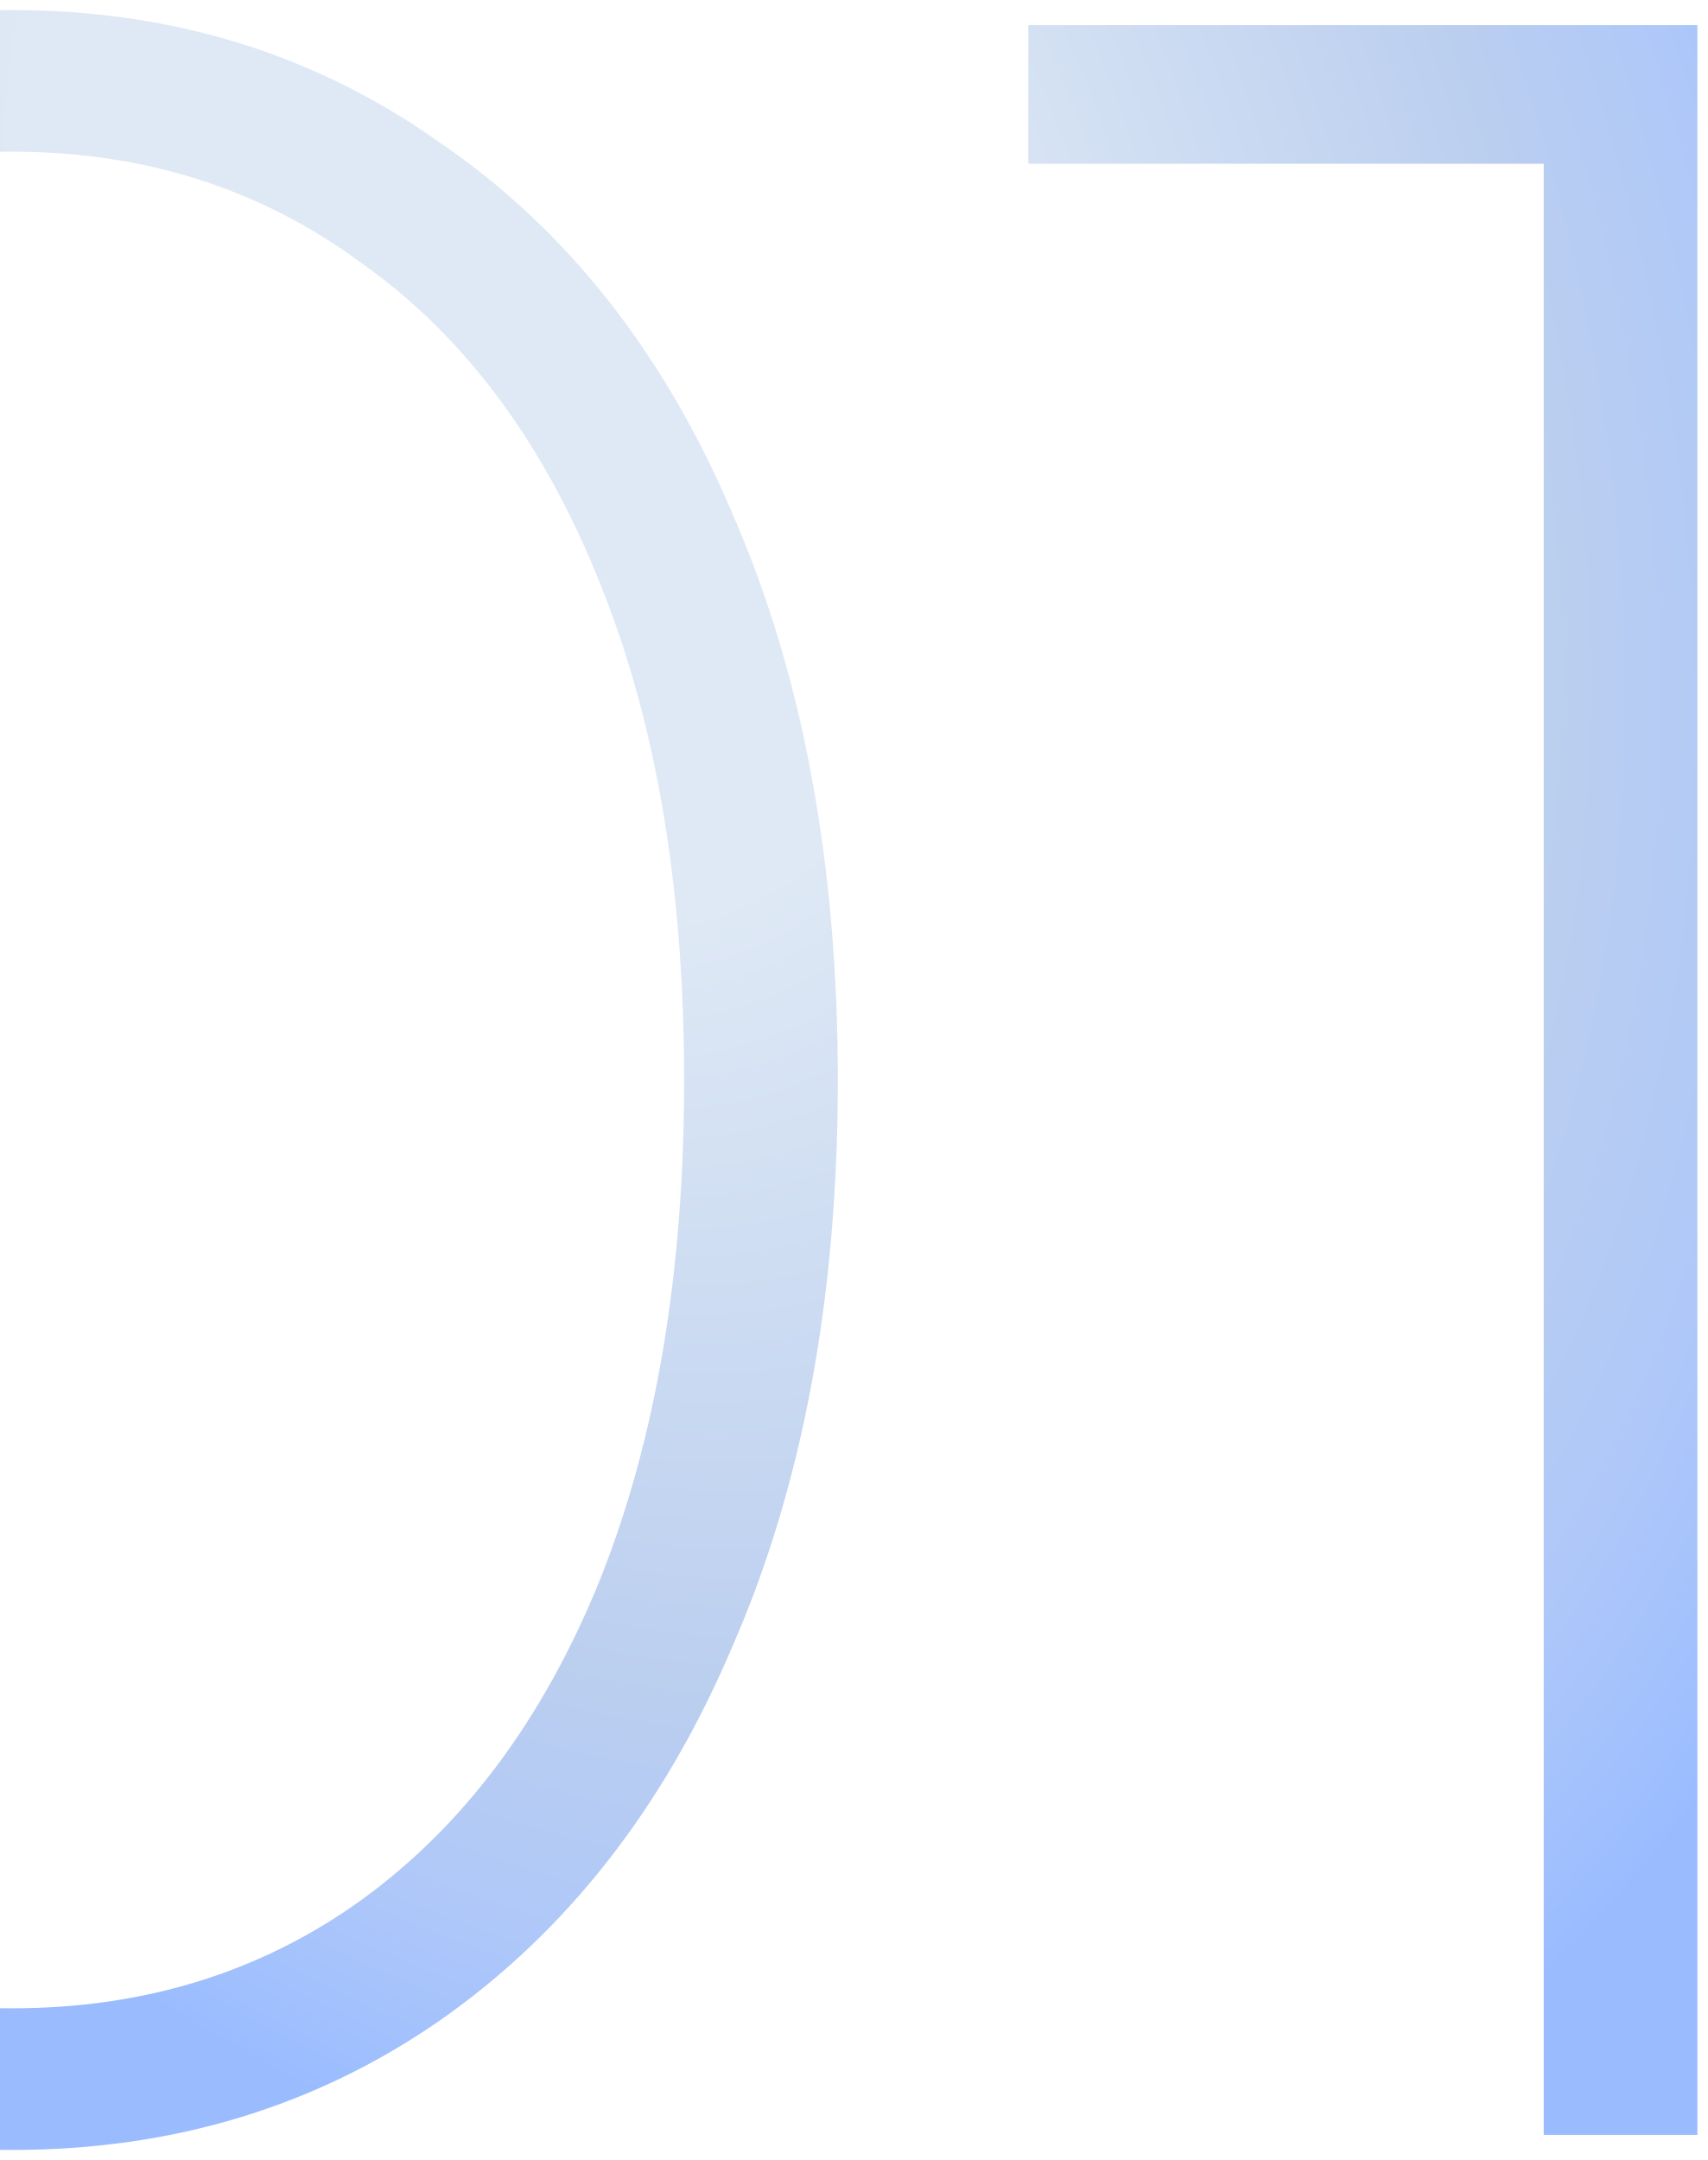
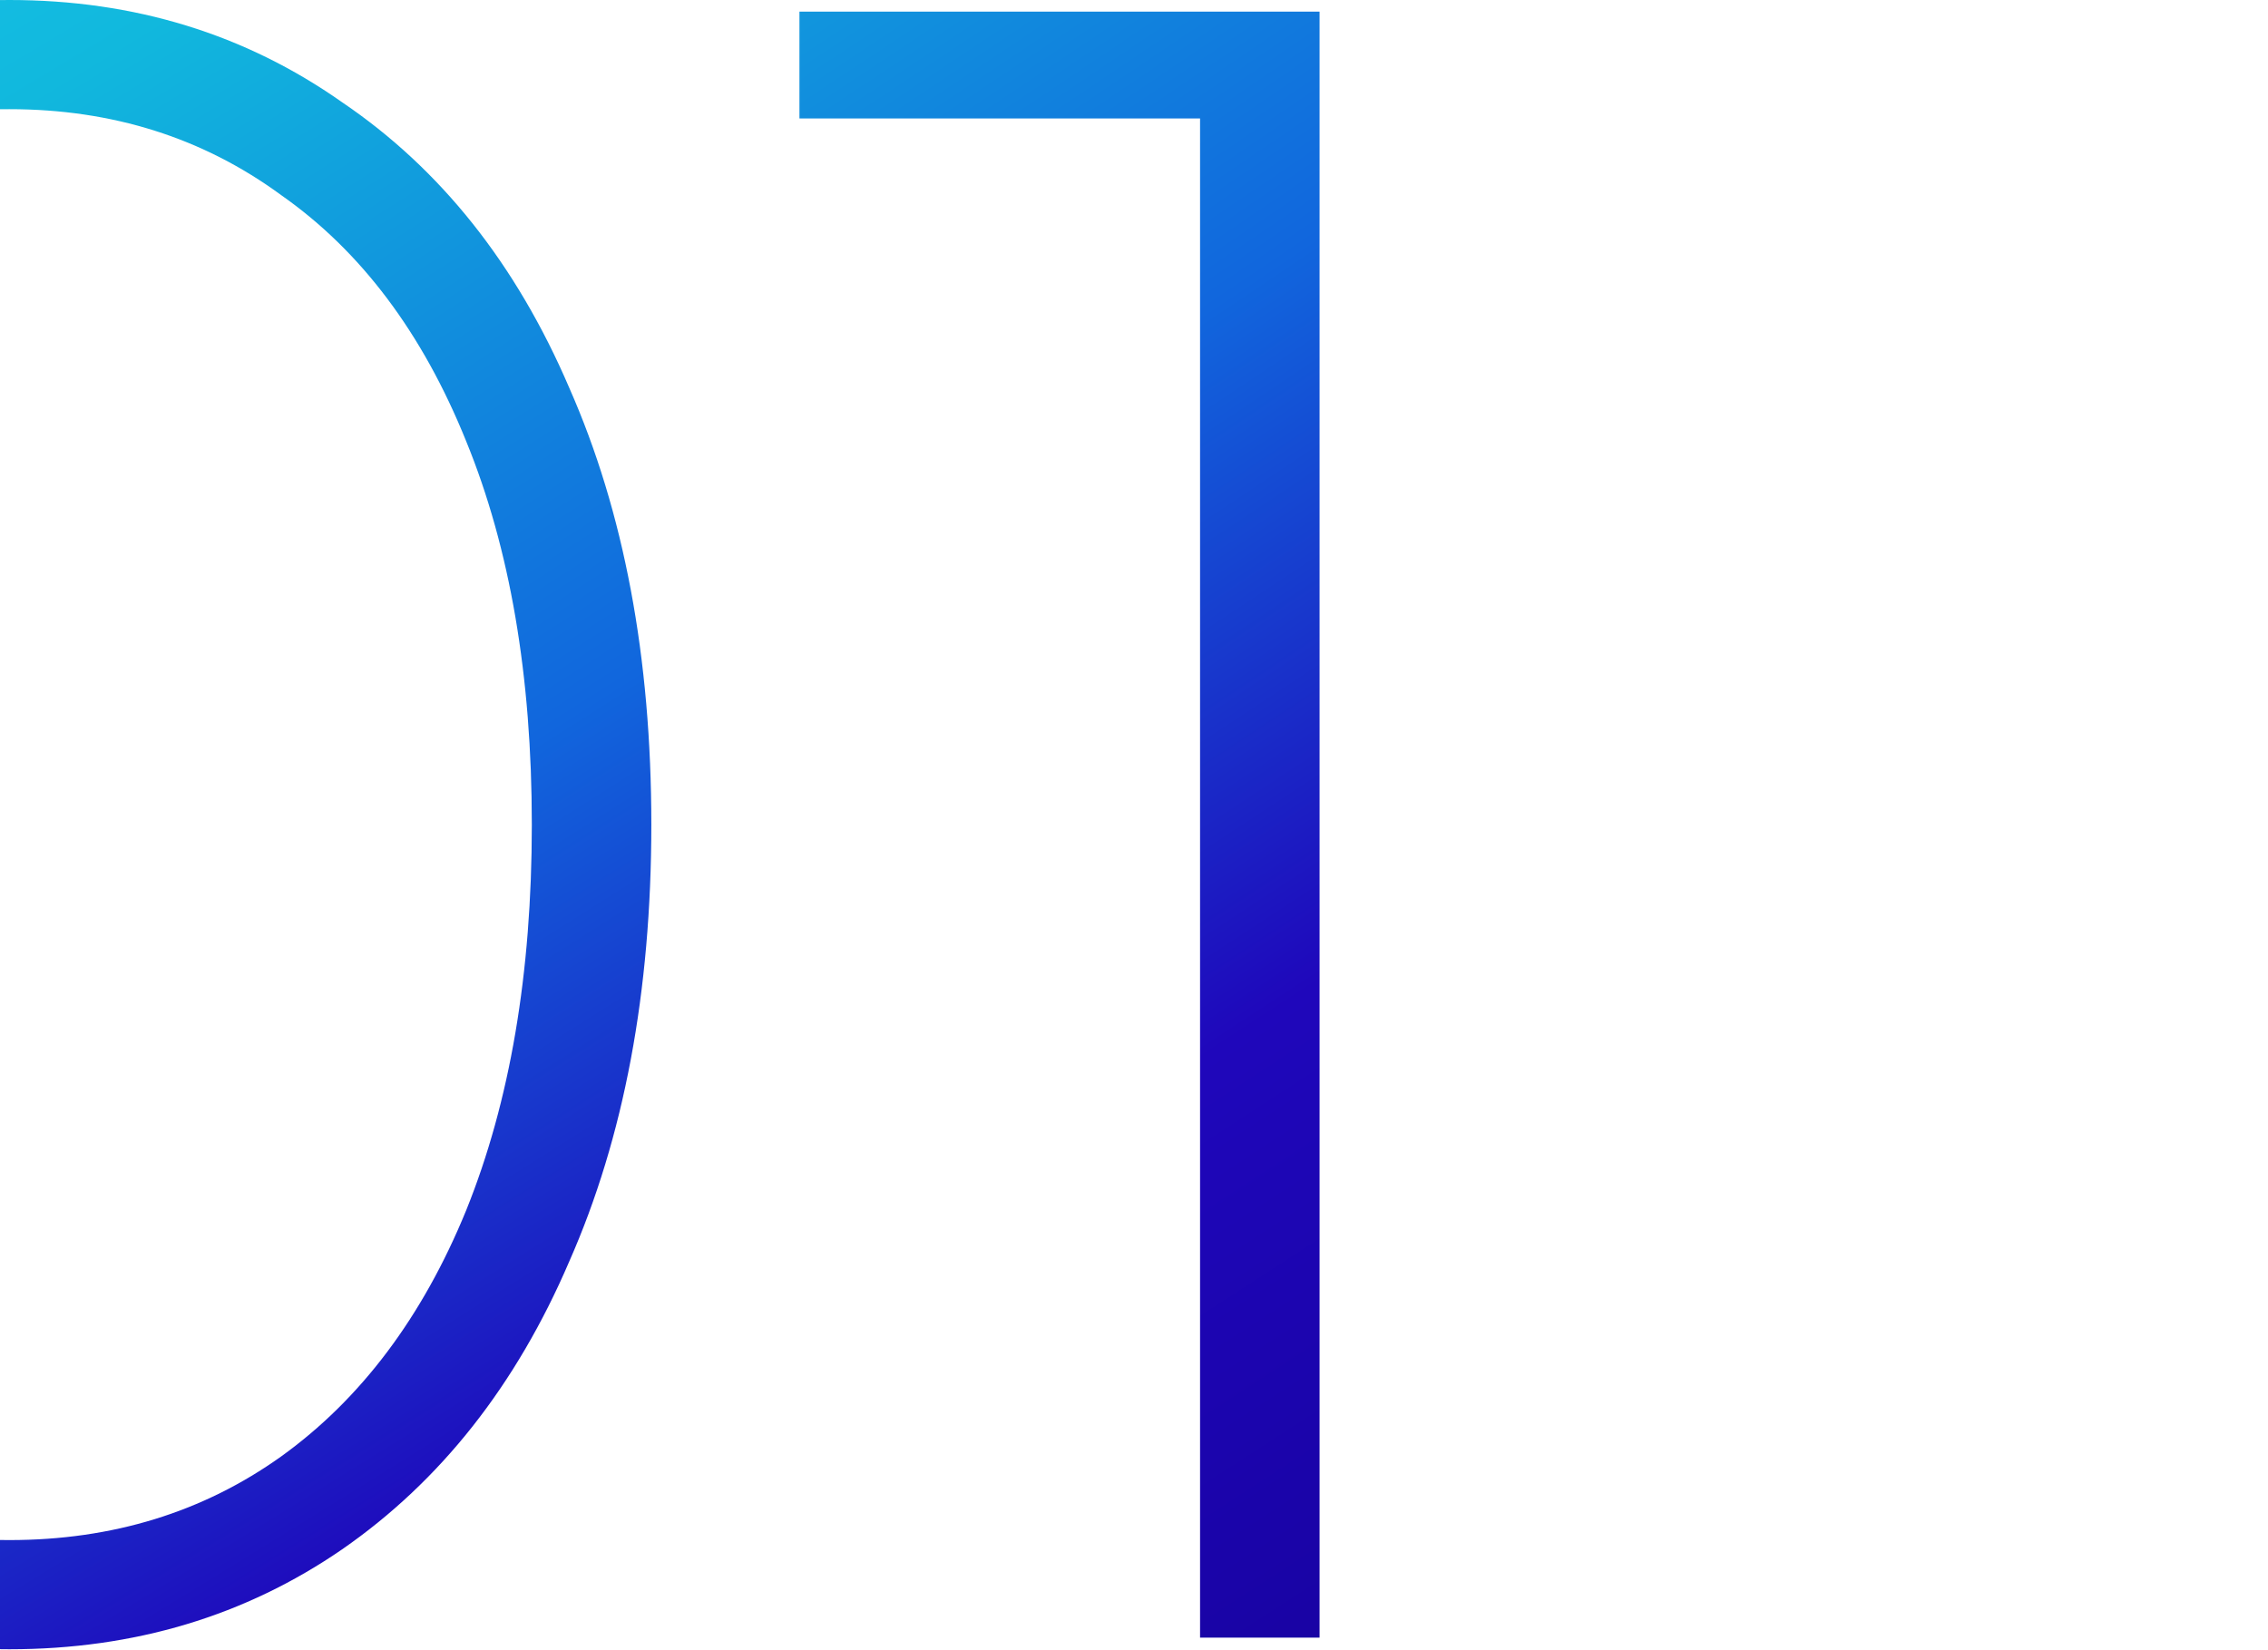
- <svg xmlns="http://www.w3.org/2000/svg" width="68" height="86" viewBox="0 0 68 86" fill="none">
-   <path d="M0.48 0.4C6.88 0.4 12.56 2.16 17.52 5.68C22.559 9.12 26.44 14.04 29.16 20.44C31.96 26.84 33.36 34.36 33.36 43C33.36 51.64 31.96 59.16 29.16 65.56C26.44 71.96 22.559 76.92 17.52 80.44C12.56 83.88 6.88 85.6 0.48 85.6C0.32 85.6 0.16 85.597 0 85.595V79.956C0.159 79.959 0.32 79.96 0.48 79.96C5.76 79.96 10.4 78.52 14.4 75.64C18.48 72.68 21.64 68.44 23.88 62.92C26.12 57.32 27.24 50.68 27.24 43C27.24 35.32 26.12 28.72 23.88 23.2C21.64 17.6 18.48 13.361 14.4 10.48C10.4 7.521 5.76 6.04 0.48 6.04C0.32 6.04 0.159 6.04 0 6.043V0.404C0.16 0.402 0.32 0.4 0.48 0.4Z" fill="url(#paint0_radial_460_430)" />
-   <path d="M67.587 85H61.467V6.52H40.947V1H67.587V85Z" fill="url(#paint1_radial_460_430)" />
+ <svg xmlns="http://www.w3.org/2000/svg" width="55" height="40" viewBox="0 0 55 40" fill="none">
+   <path d="M0.227 0C3.257 4.00766e-05 5.947 0.826 8.295 2.479C10.681 4.094 12.518 6.404 13.806 9.409C15.132 12.413 15.795 15.944 15.795 20C15.795 24.056 15.132 27.587 13.806 30.591C12.518 33.596 10.681 35.925 8.295 37.578C5.947 39.193 3.257 40 0.227 40C0.152 40 0.076 39.999 0 39.998V37.35C0.075 37.352 0.151 37.352 0.227 37.352C2.727 37.352 4.924 36.676 6.818 35.324C8.75 33.934 10.246 31.944 11.306 29.352C12.367 26.723 12.897 23.606 12.897 20C12.897 16.394 12.367 13.296 11.306 10.704C10.246 8.075 8.75 6.085 6.818 4.732C4.924 3.343 2.727 2.648 0.227 2.648C0.151 2.648 0.075 2.648 0 2.649V0.002C0.076 0.001 0.152 0 0.227 0Z" fill="url(#paint0_radial_713_671)" />
+   <path d="M32 39.718H29.102V2.873H19.387V0.282H32V39.718Z" fill="url(#paint1_radial_713_671)" />
  <defs>
-     <radialGradient id="paint0_radial_460_430" cx="0" cy="0" r="1" gradientUnits="userSpaceOnUse" gradientTransform="translate(19.4312 12.4121) rotate(66.9843) scale(79.5173 55.0243)">
-       <stop offset="0.317" stop-color="#DFE9F5" />
-       <stop offset="0.728" stop-color="#BACEEF" />
-       <stop offset="0.869" stop-color="#AFC8F9" />
-       <stop offset="1" stop-color="#9ABCFF" />
+     <radialGradient id="paint0_radial_713_671" cx="0" cy="0" r="1" gradientUnits="userSpaceOnUse" gradientTransform="translate(6.64611e-06 -16.5) rotate(57.0753) scale(72.6722 332.894)">
+       <stop stop-color="#1ED1F9" />
+       <stop offset="0.221" stop-color="#11B8DD" />
+       <stop offset="0.495" stop-color="#1166DD" />
+       <stop offset="0.707" stop-color="#1F07BB" />
+       <stop offset="1" stop-color="#150197" />
    </radialGradient>
-     <radialGradient id="paint1_radial_460_430" cx="0" cy="0" r="1" gradientUnits="userSpaceOnUse" gradientTransform="translate(19.4312 12.4121) rotate(66.9843) scale(79.5173 55.0243)">
-       <stop offset="0.317" stop-color="#DFE9F5" />
-       <stop offset="0.728" stop-color="#BACEEF" />
-       <stop offset="0.869" stop-color="#AFC8F9" />
-       <stop offset="1" stop-color="#9ABCFF" />
+     <radialGradient id="paint1_radial_713_671" cx="0" cy="0" r="1" gradientUnits="userSpaceOnUse" gradientTransform="translate(6.64611e-06 -16.5) rotate(57.0753) scale(72.6722 332.894)">
+       <stop stop-color="#1ED1F9" />
+       <stop offset="0.221" stop-color="#11B8DD" />
+       <stop offset="0.495" stop-color="#1166DD" />
+       <stop offset="0.707" stop-color="#1F07BB" />
+       <stop offset="1" stop-color="#150197" />
    </radialGradient>
  </defs>
</svg>
